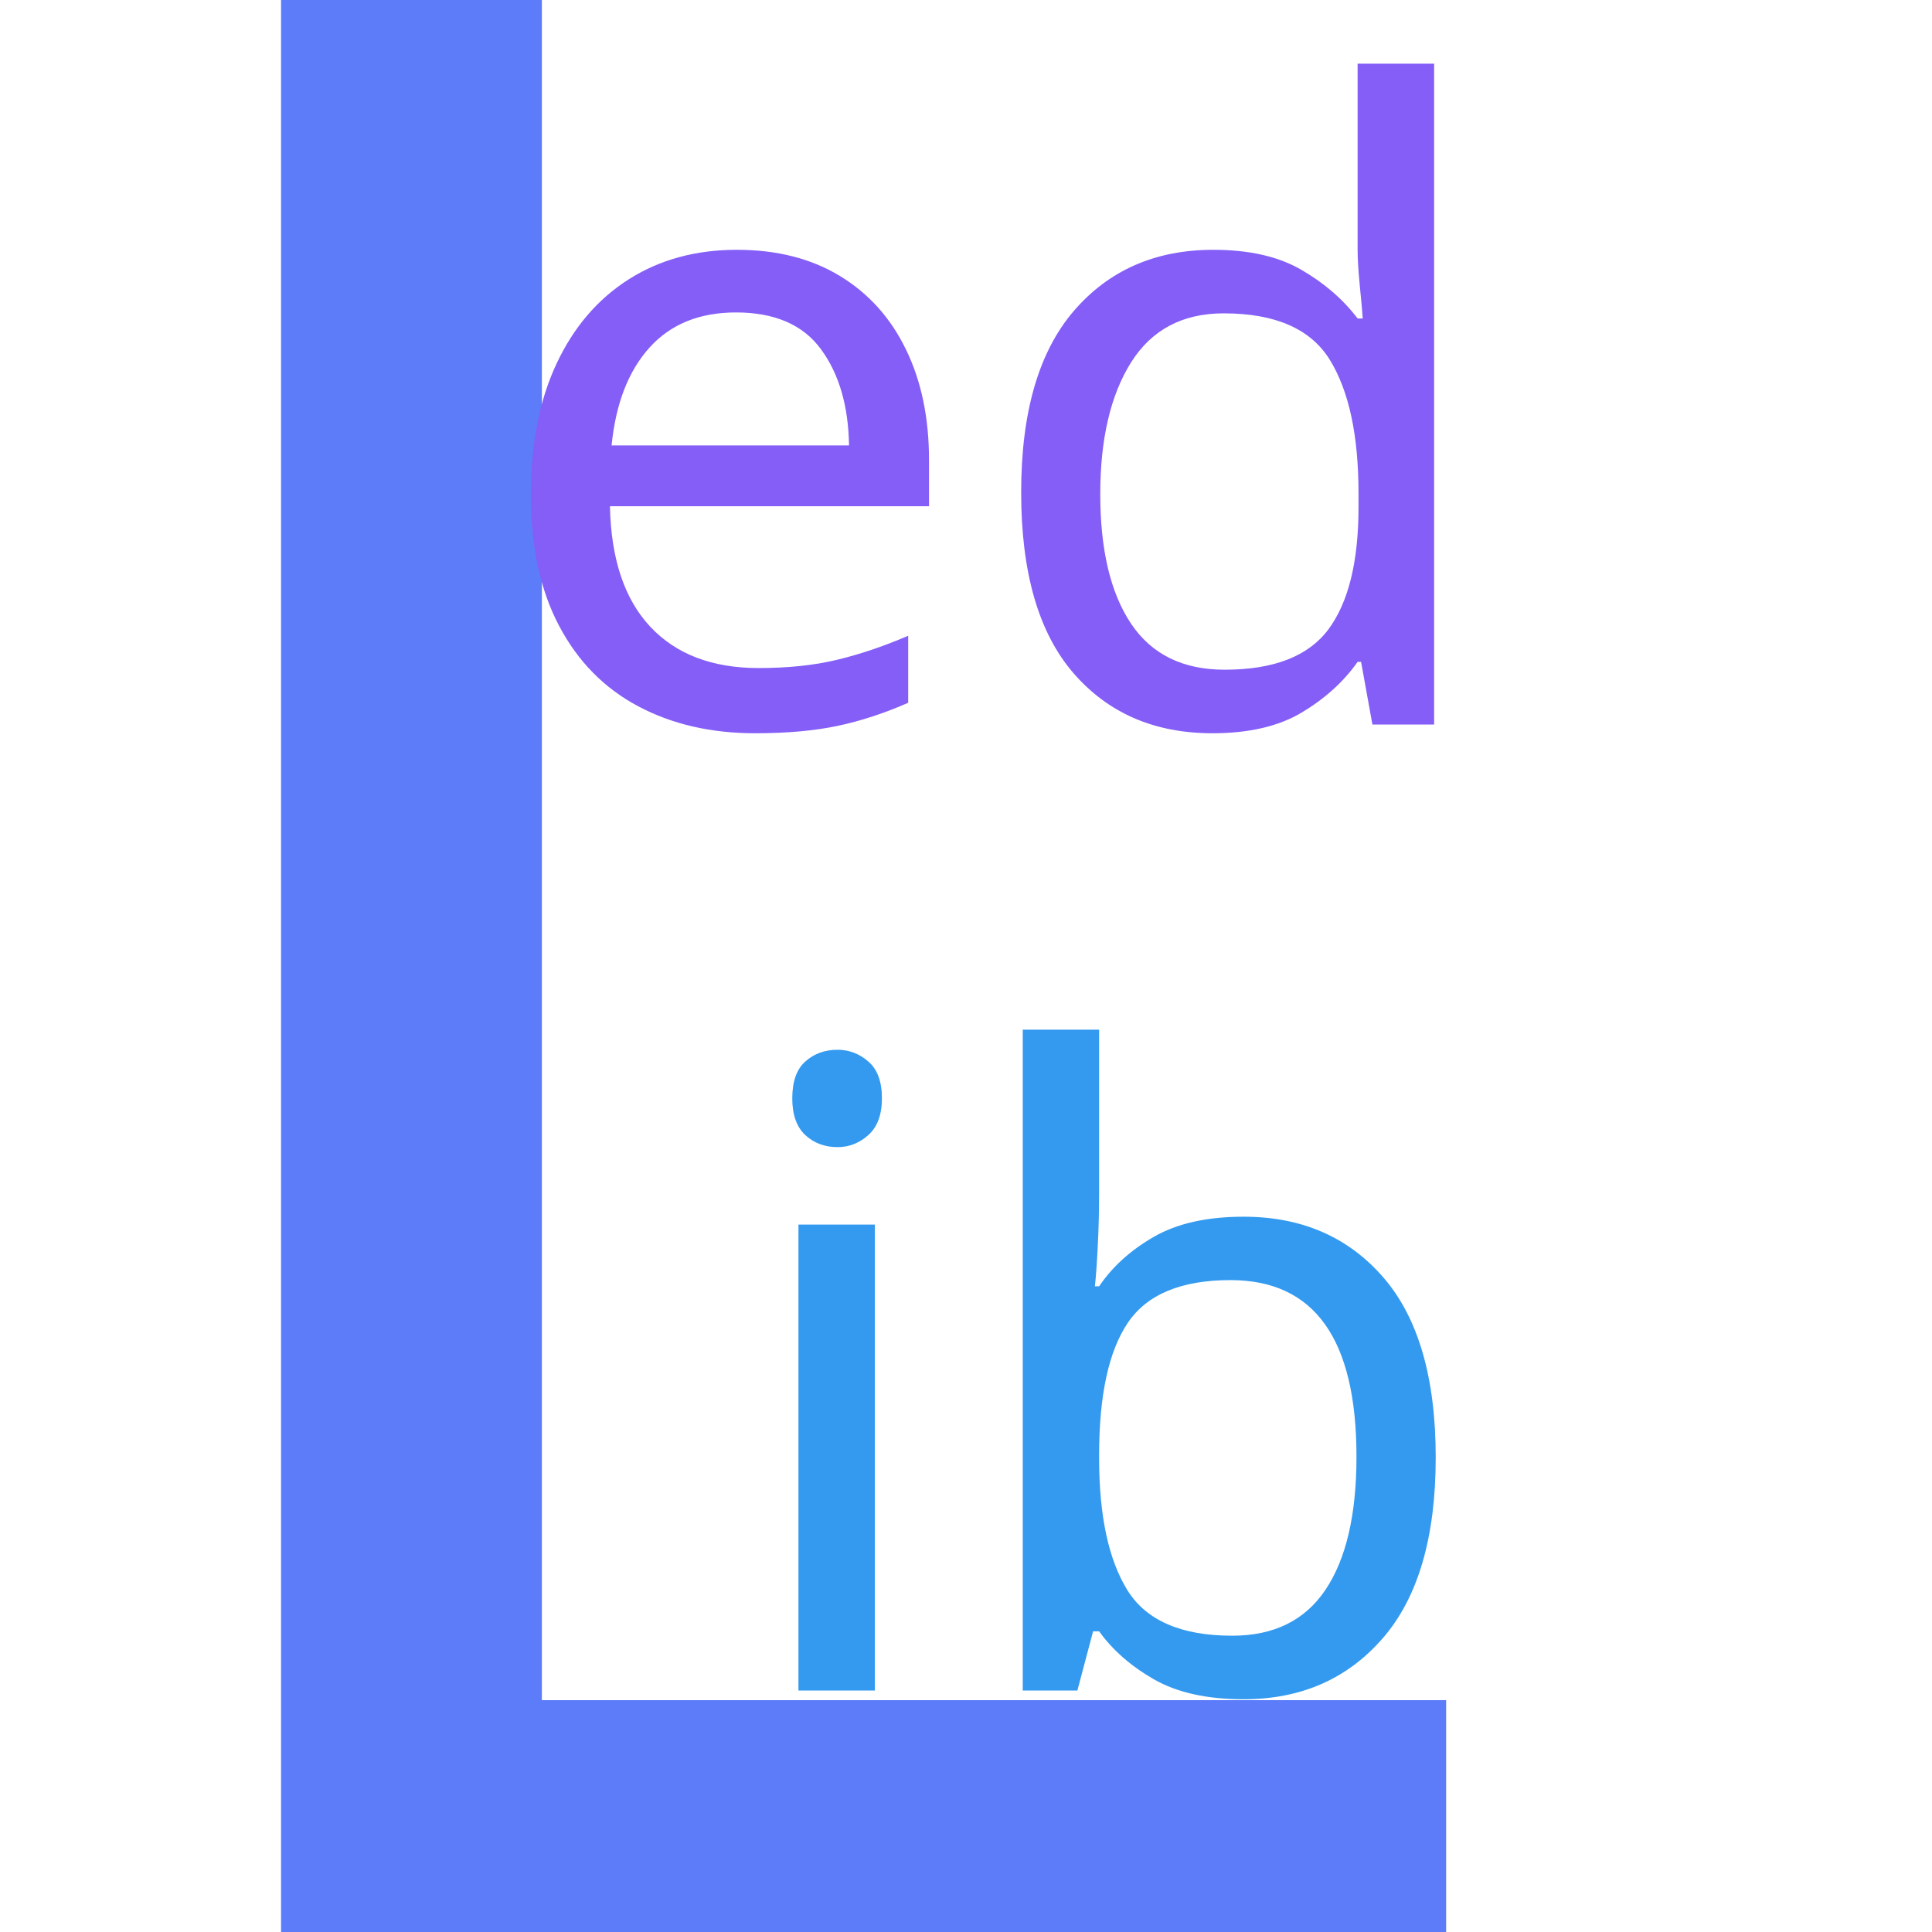
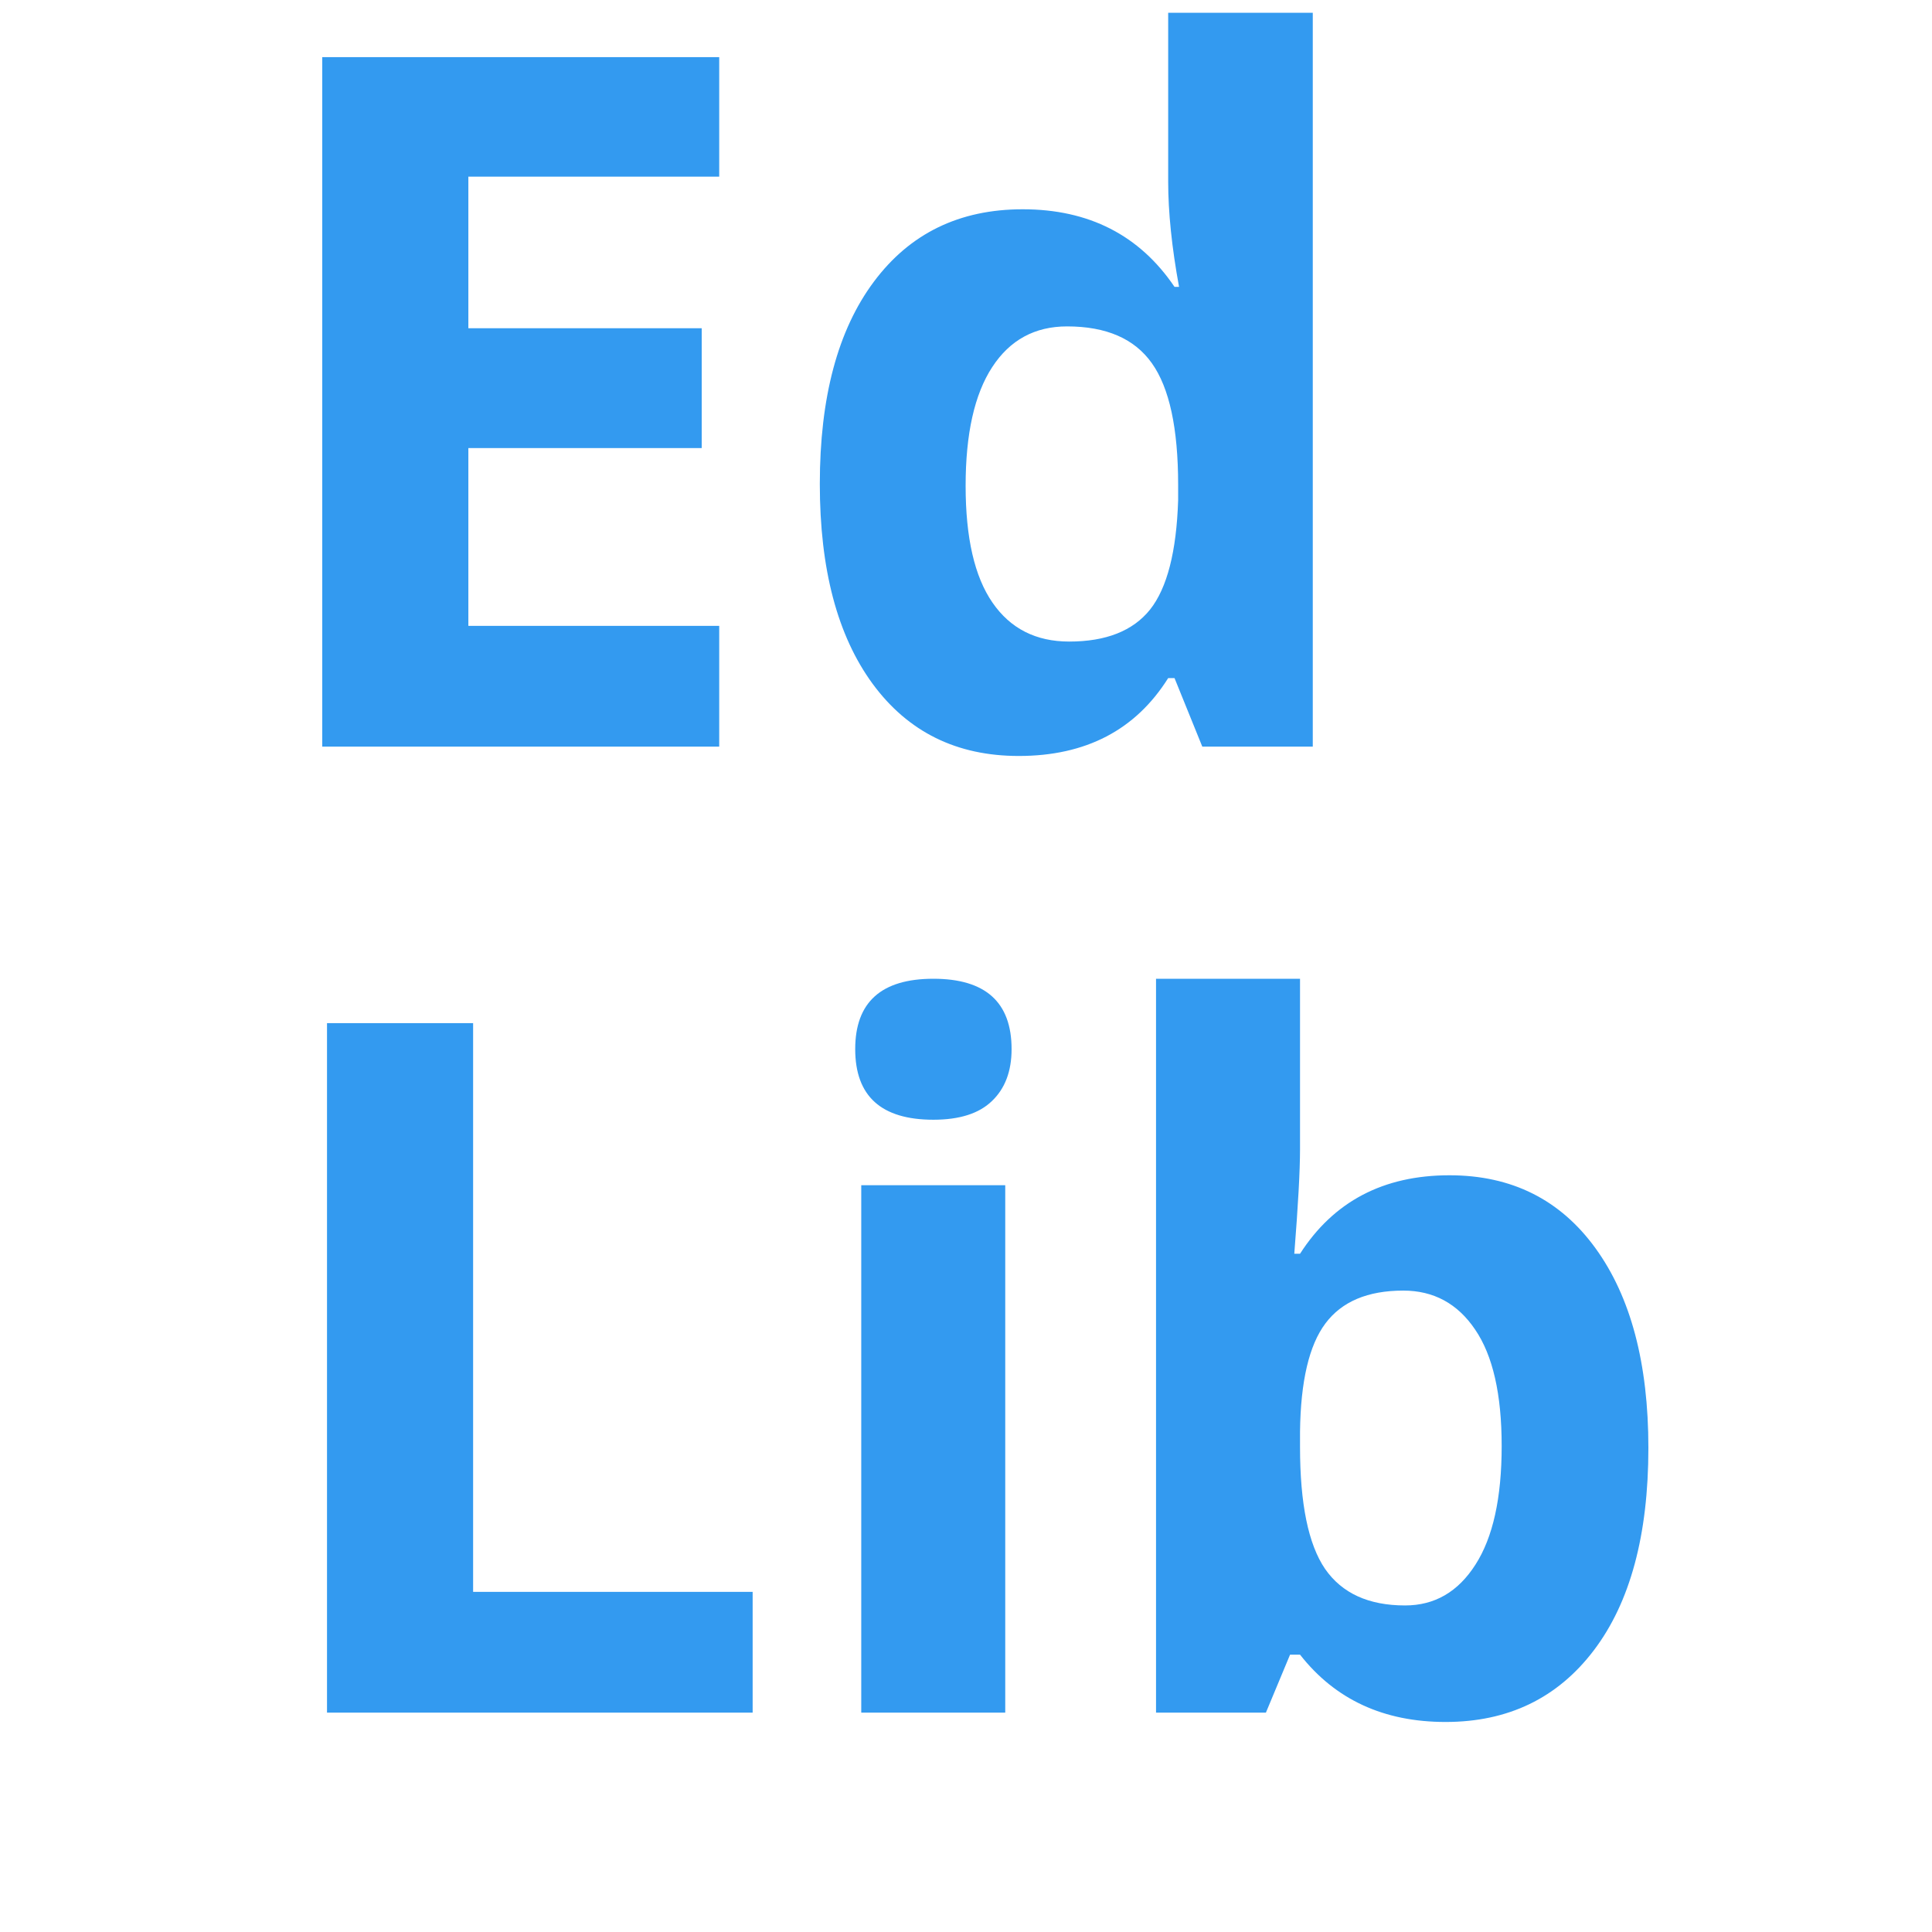
- <svg xmlns="http://www.w3.org/2000/svg" viewBox="0 0 200 200">
+ <svg xmlns="http://www.w3.org/2000/svg" width="100" height="100">
  <style>
-         .L-shape {
-             font-size: 300px;
-             font-family: "Noto Sans";
-             font-weight: 400;
-             fill: var(--indigo-5, #5c7cfa);
+         text {
+             font: "Open Sans";
+             font-size: 50px;
+             font-weight: 700;
+             text-anchor: middle;
+             dominant-baseline: middle;
        }
- 
-         .ed-shape {
-             font-size: 90px;
-             font-family: "Noto Sans";
-             font-weight: 400;
-             fill: var(--violet-5, #845ef7);
-         }
- 
-         .ib-shape {
-             font-size: 90px;
-             font-family: "Noto Sans";
-             font-weight: 400;
-             fill: var(--blue-5, #339af0);
-         }
- 
    </style>
-   <text class="L-shape" x="0" y="200">L</text>
-   <text class="ed-shape" x="50" y="75">ed</text>
-   <text class="ib-shape" x="75" y="175">ib</text>
+   <text x="42" y="25" font-family="Open Sans" fill="#339af0">
+         Ed
+     </text>
+   <text x="50" y="75" font-family="Open Sans" fill="#339af0">
+         Lib
+     </text>
</svg>
